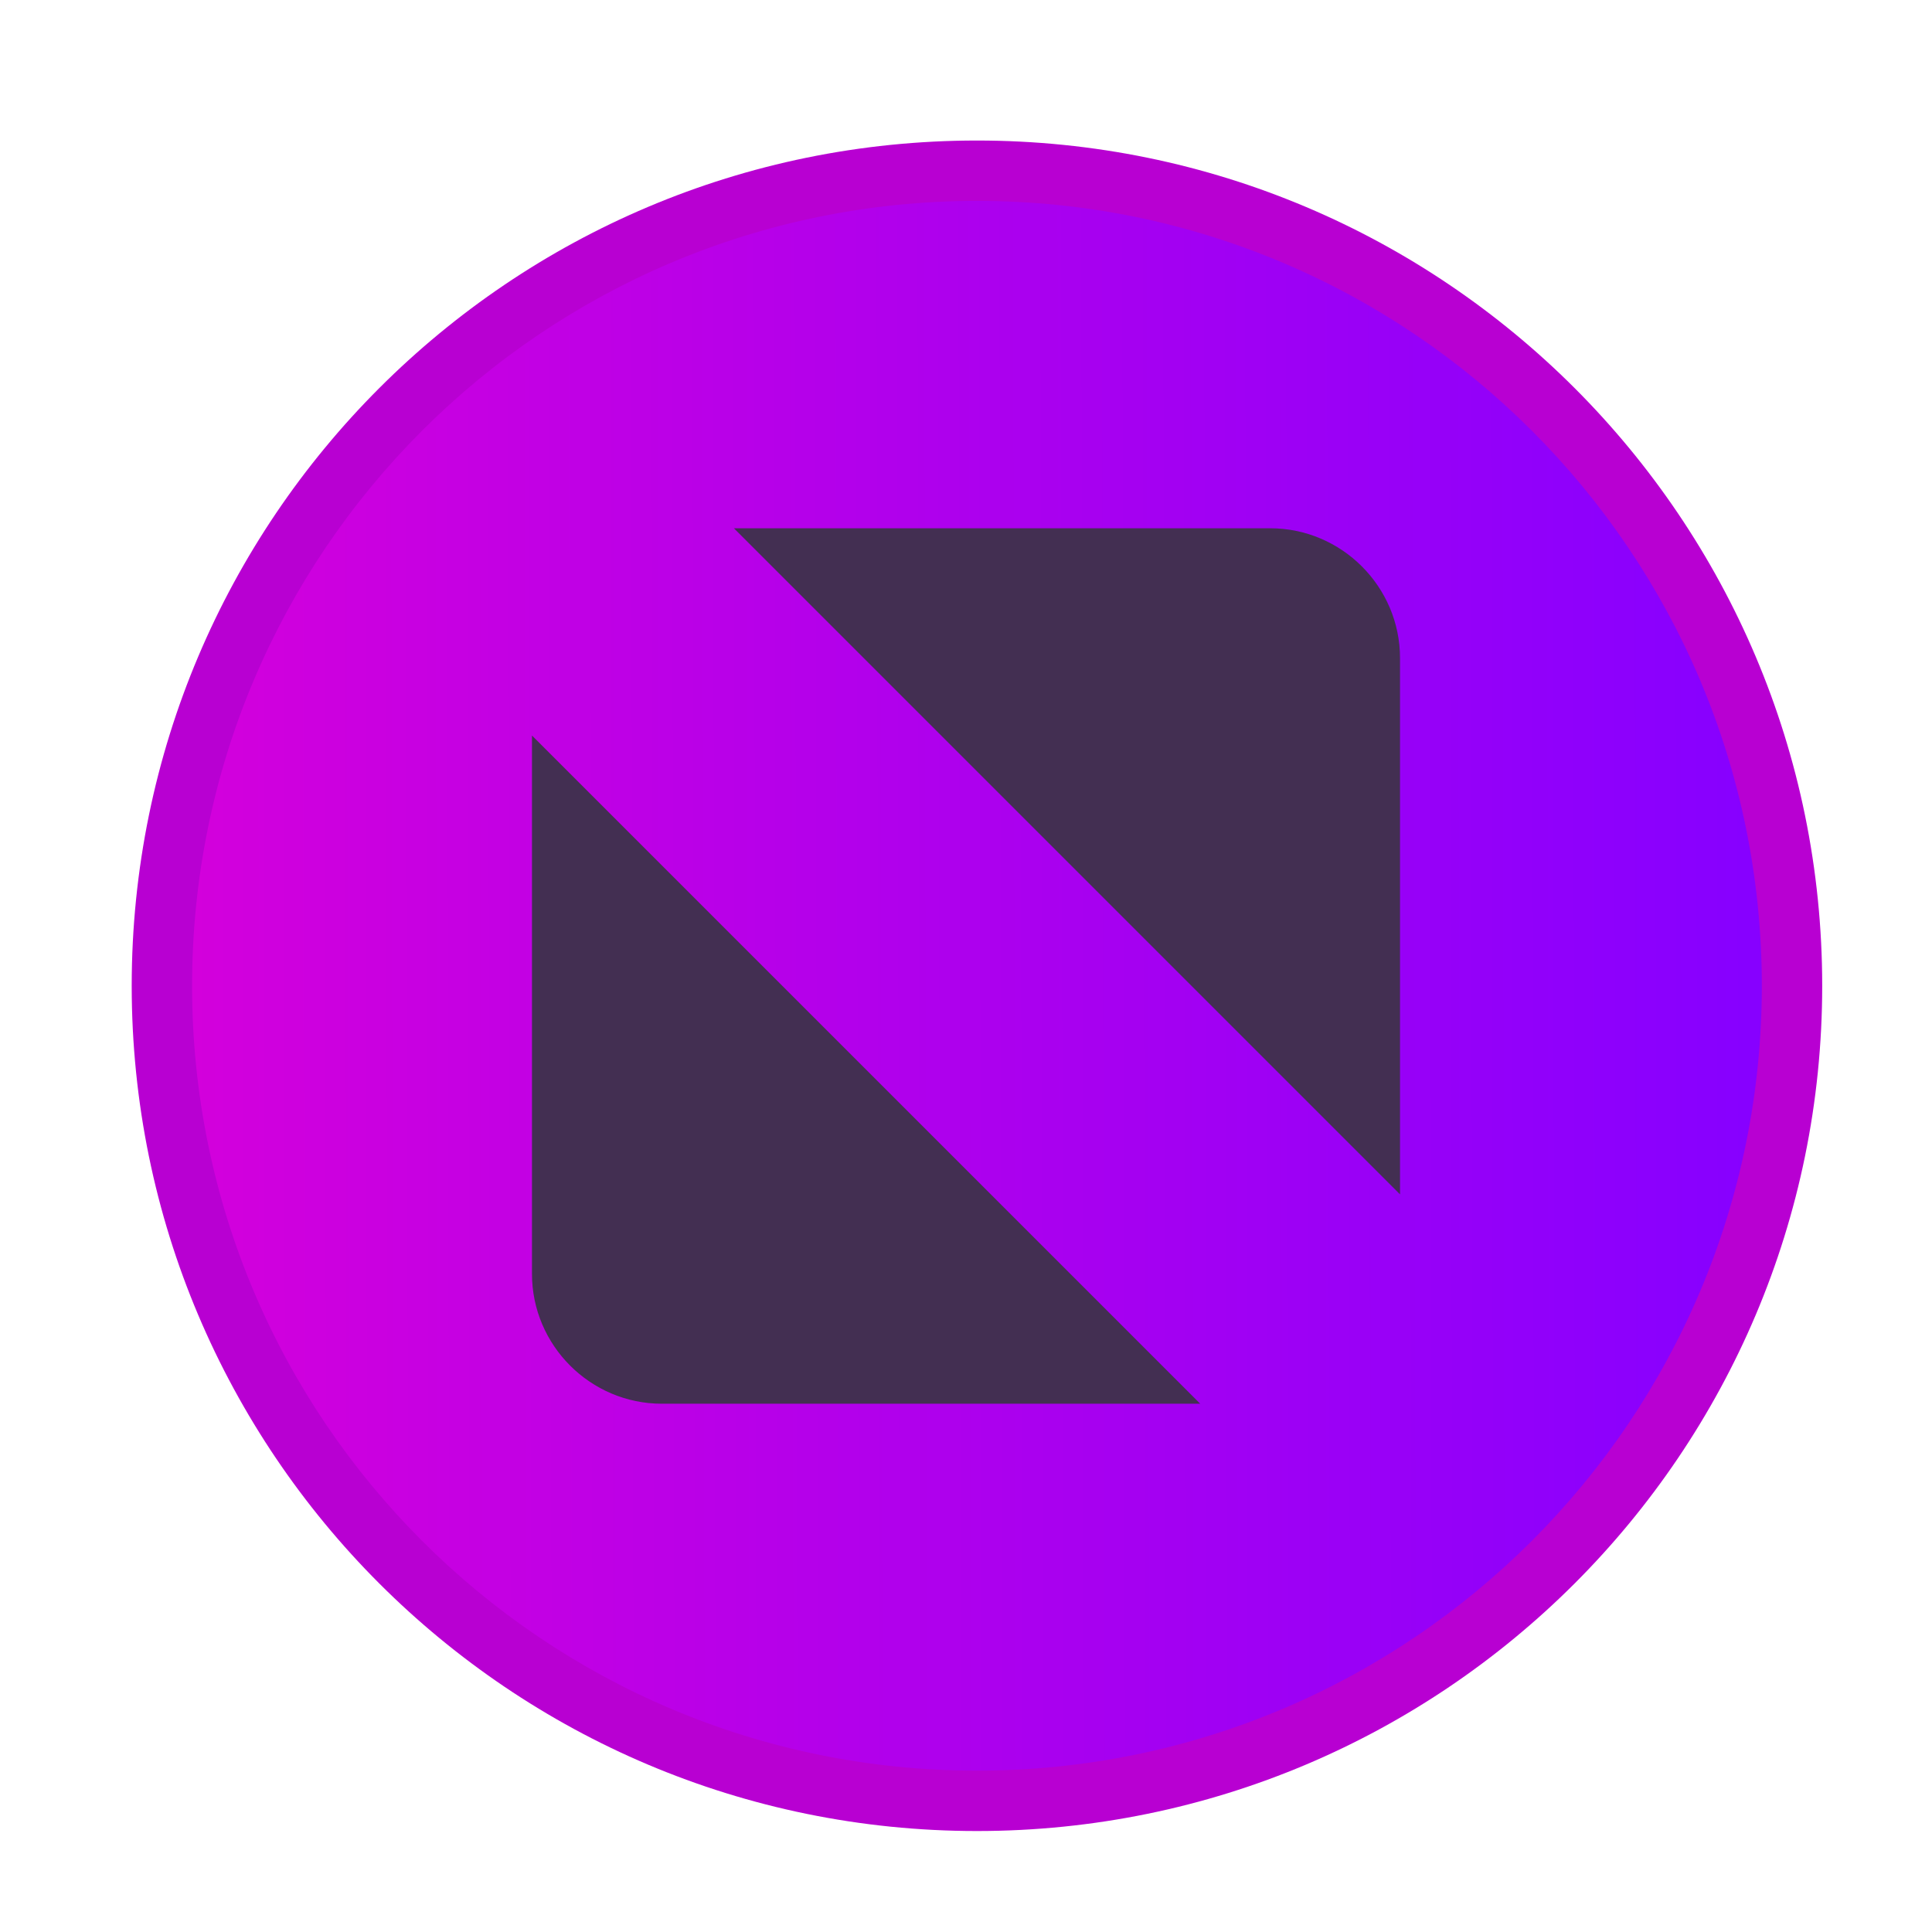
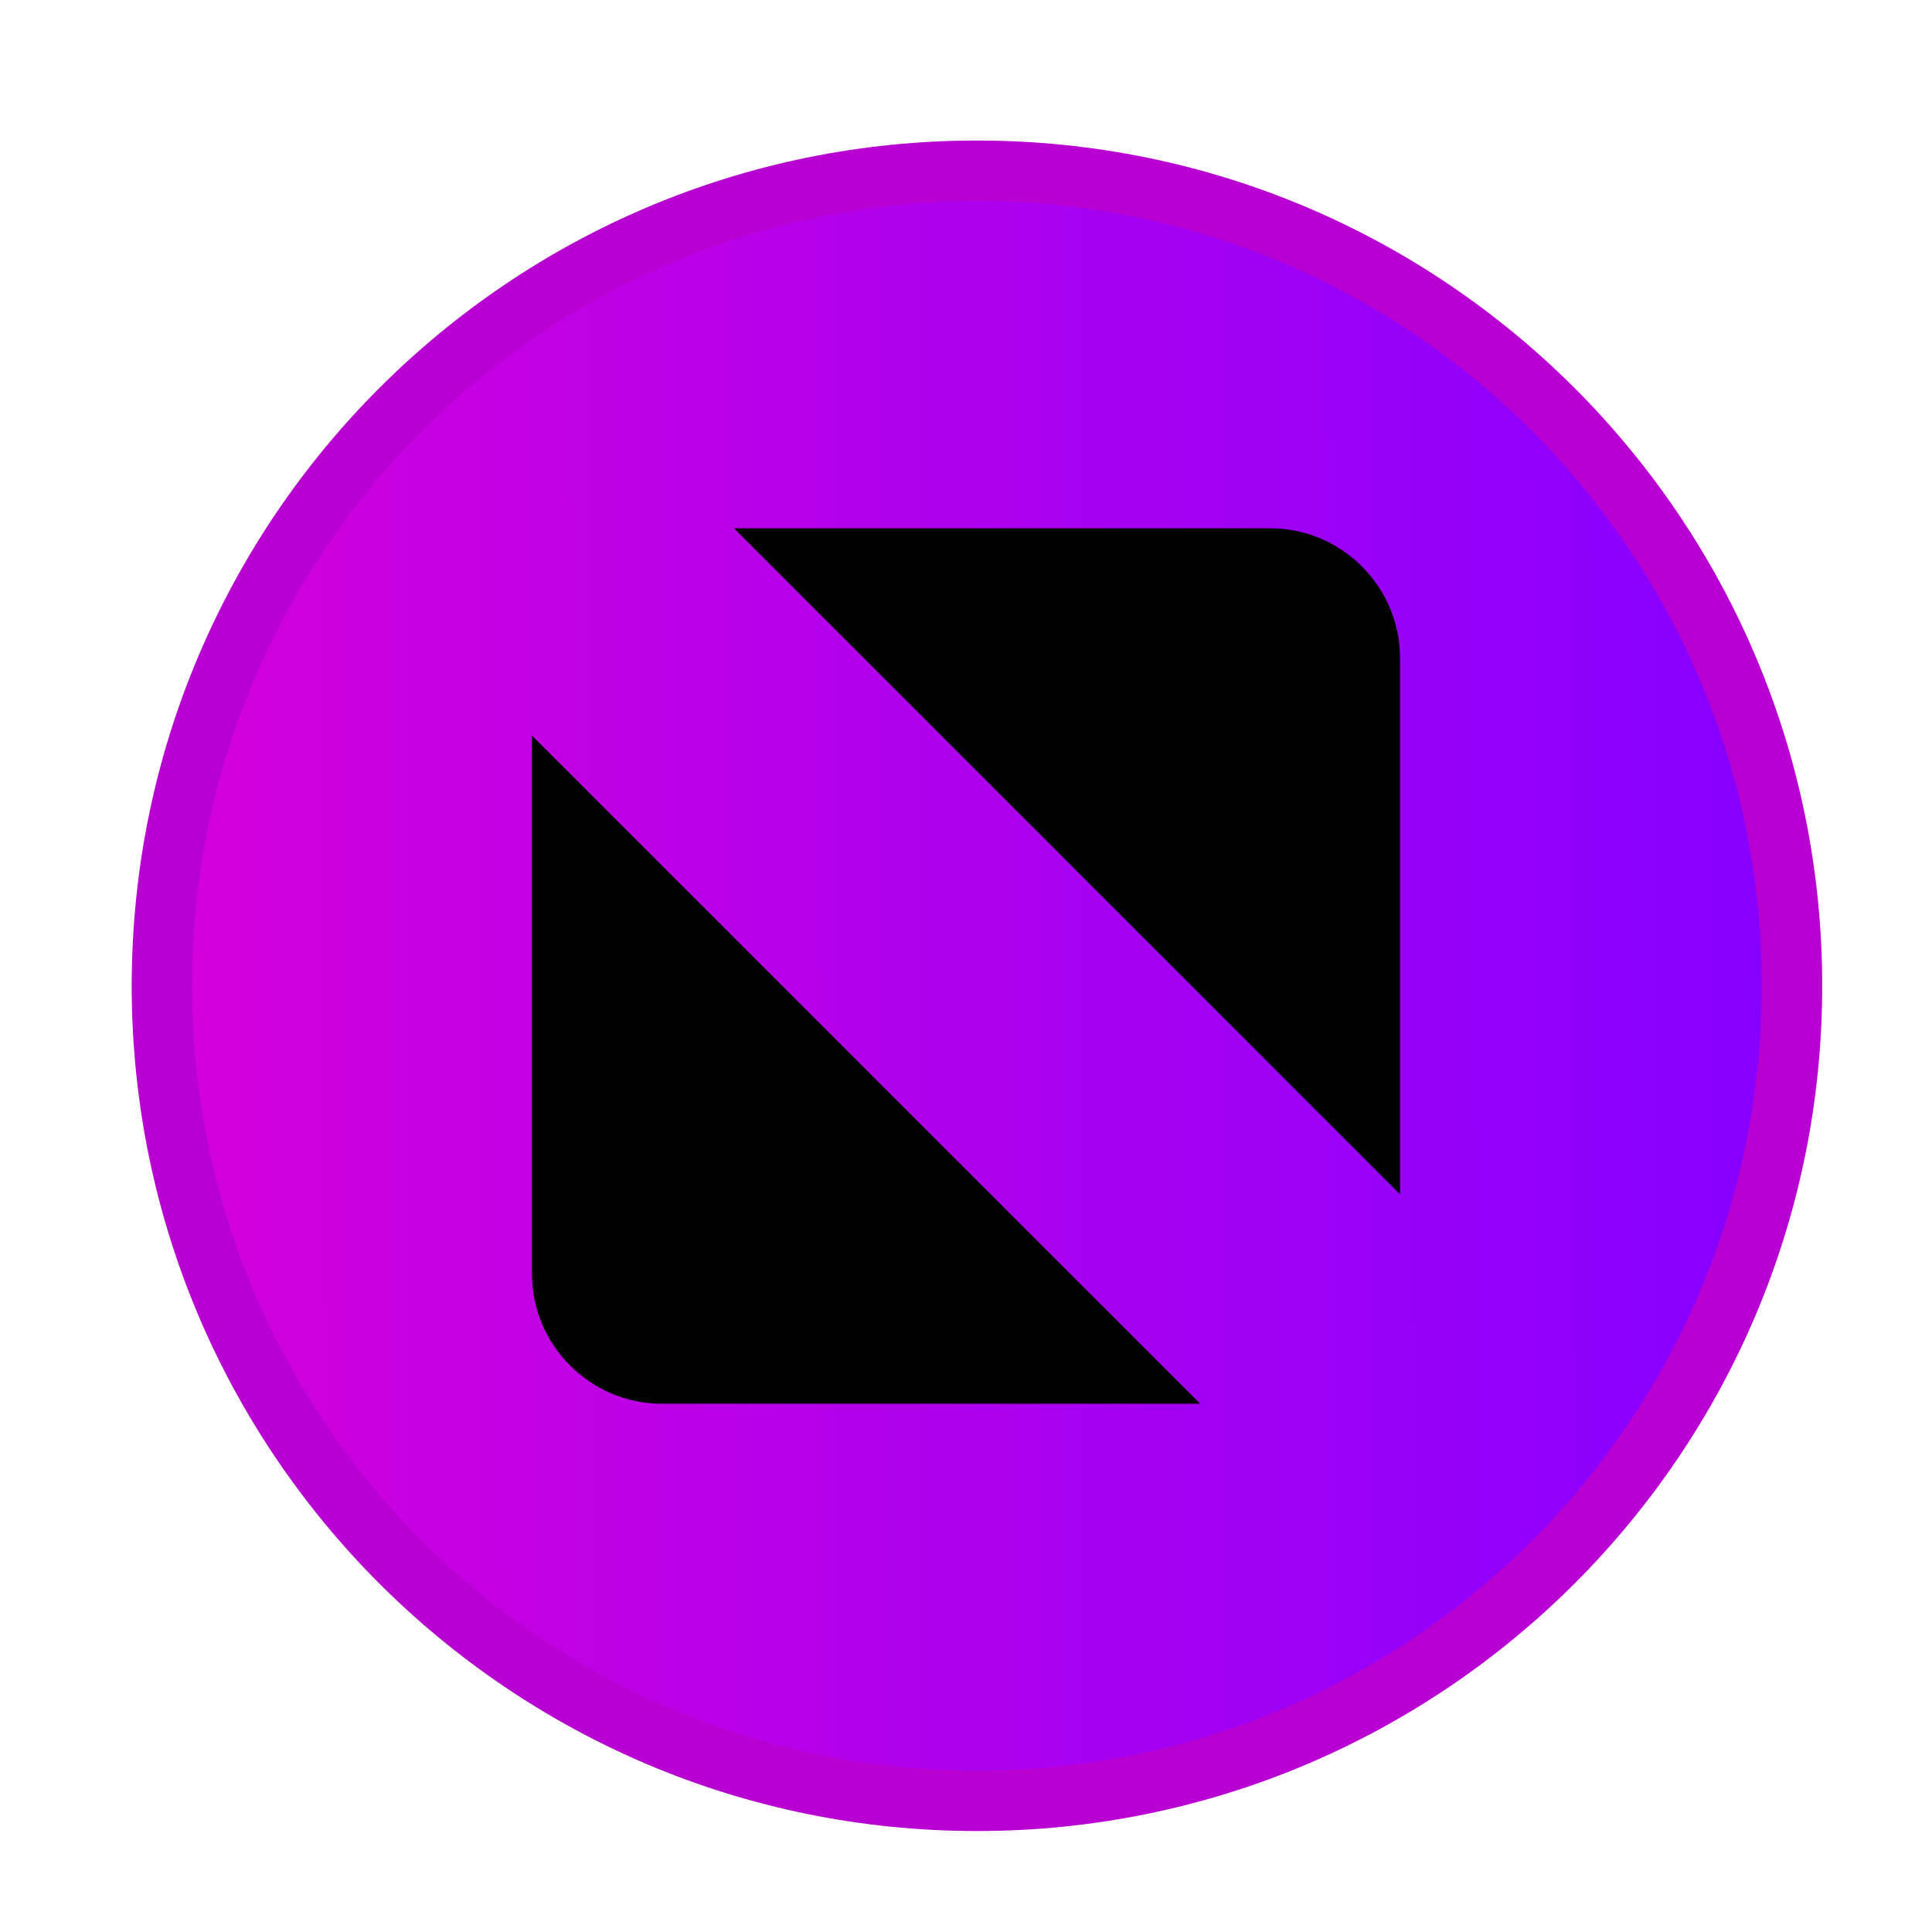
<svg xmlns="http://www.w3.org/2000/svg" xmlns:xlink="http://www.w3.org/1999/xlink" width="16" height="16" id="svg2" version="1.1">
  <defs id="defs4">
    <linearGradient gradientTransform="translate(3.164585,-12.82191)" xlink:href="#linearGradient822" id="linearGradient824" x1="49.195" y1="515.033" x2="1067.241" y2="516.85" gradientUnits="userSpaceOnUse" />
    <linearGradient id="linearGradient822">
      <stop style="stop-color:#d300dc;stop-opacity:1" offset="0" id="stop818" />
      <stop style="stop-color:#8700ff;stop-opacity:1" offset="1" id="stop820" />
    </linearGradient>
  </defs>
  <g id="layer1" transform="translate(-671.1429,-648.5765)">
    <g transform="matrix(0.1265625,0,0,-0.1265625,672.0709,663.0964)" id="g4090">
      <g transform="scale(0.1,0.1)" id="g4092">
        <path id="path4289" style="fill:#b800d2;fill-opacity:1;fill-rule:evenodd;stroke:none;stroke-width:1" d="m 565.945,-50.875 c 305.456,0 553.081,247.626 553.081,553.086 0,305.461 -247.625,553.087 -553.081,553.087 -305.465,0 -553.091,-247.626 -553.091,-553.087 0,-305.46 247.626,-553.086 553.091,-553.086" />
        <path id="path4291" style="fill:url(#linearGradient824);fill-opacity:1;fill-rule:evenodd;stroke:none;stroke-width:1" d="m 565.943,-11.37 c 283.641,0 513.577,229.942 513.577,513.582 0,283.642 -229.937,513.579 -513.577,513.579 -283.646,0 -513.583,-229.937 -513.583,-513.579 0,-283.641 229.937,-513.582 513.583,-513.582" />
-         <g id="g4147" transform="matrix(1.313249,0,0,1.313249,-9.862536,-52.03301)" style="fill:#432f52;fill-opacity:1">
-           <path d="m 317.364,650.001 267.199,0 c 35.579,0 64.692,-29.113 64.692,-64.695 l 0,-267.196 -331.891,331.891 z m 232.324,-436.211 -268.253,0 c -35.583,0 -64.692,29.109 -64.692,64.691 l 0,268.254 332.945,-332.945" style="fill:#432f52;fill-opacity:1;fill-rule:evenodd;stroke:none" id="path4293" />
+         <g id="g4147" transform="matrix(1.313249,0,0,1.313249,-9.862536,-52.03301)" style="fill:#000000;fill-opacity:1">
+           <path d="m 317.364,650.001 267.199,0 c 35.579,0 64.692,-29.113 64.692,-64.695 l 0,-267.196 -331.891,331.891 z m 232.324,-436.211 -268.253,0 c -35.583,0 -64.692,29.109 -64.692,64.691 l 0,268.254 332.945,-332.945" style="fill:#000000;fill-opacity:1;fill-rule:evenodd;stroke:none" id="path4293" />
        </g>
      </g>
    </g>
  </g>
</svg>
